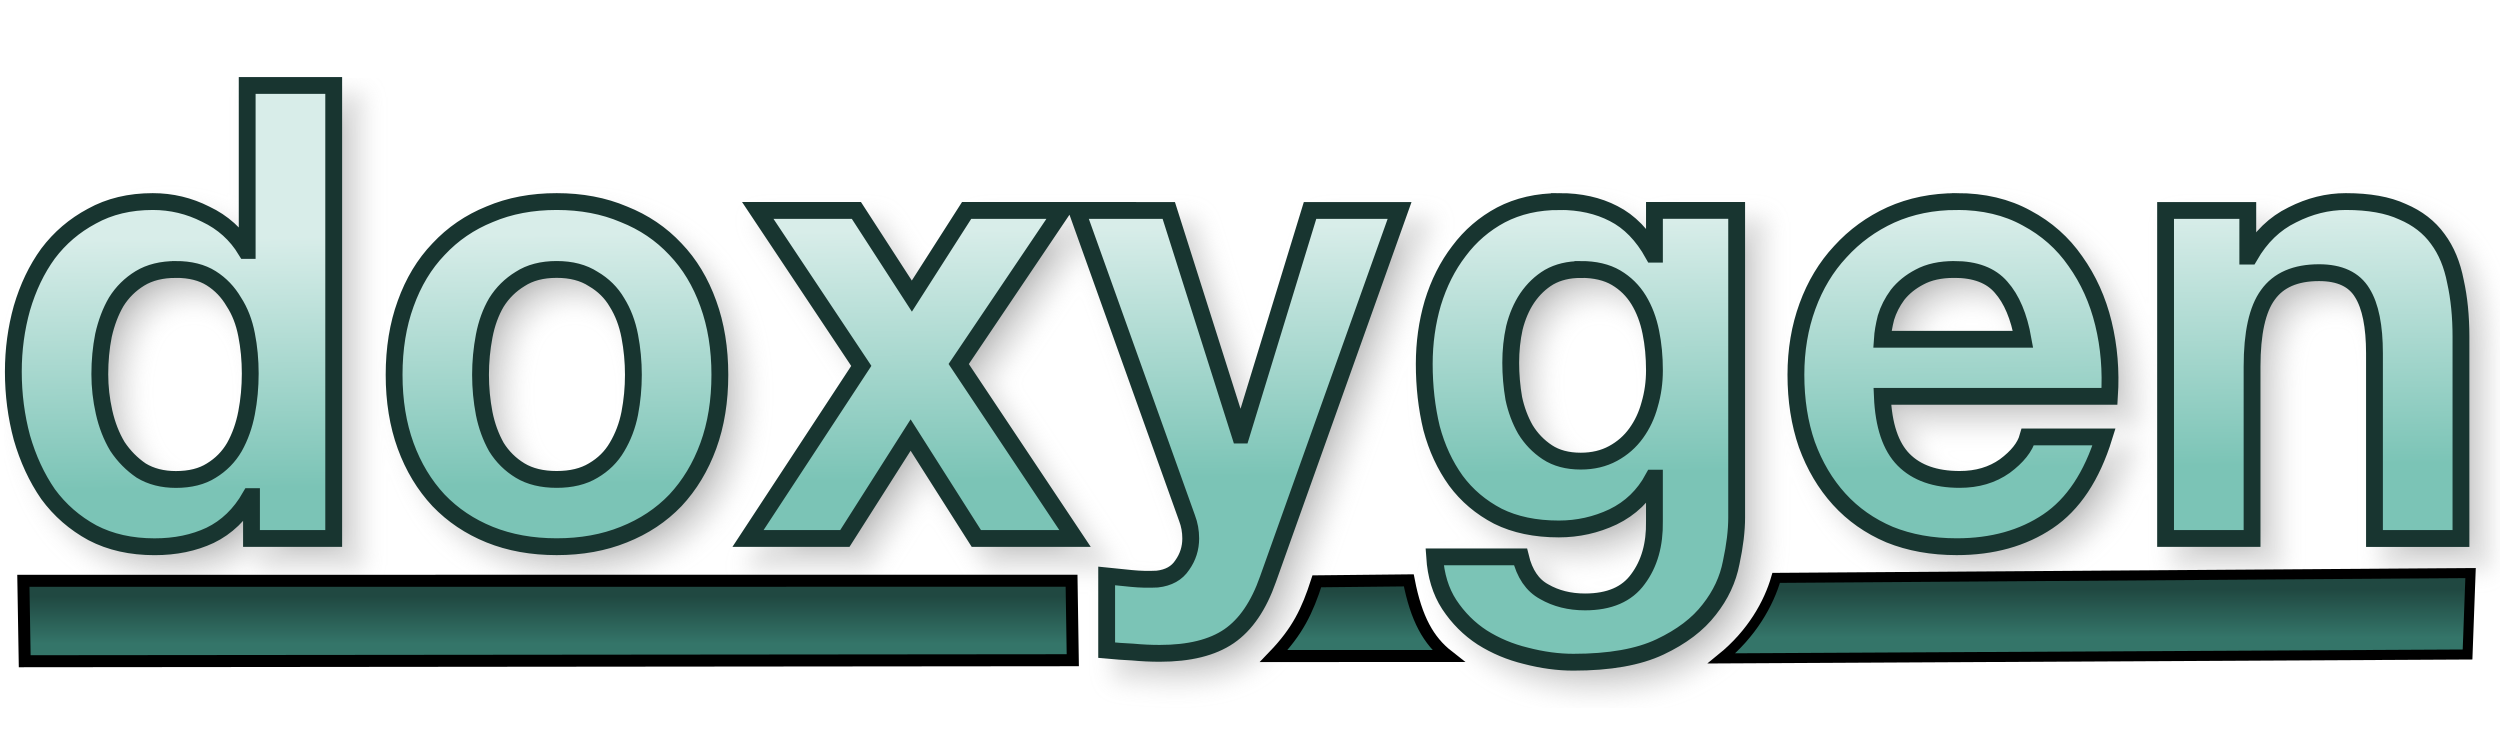
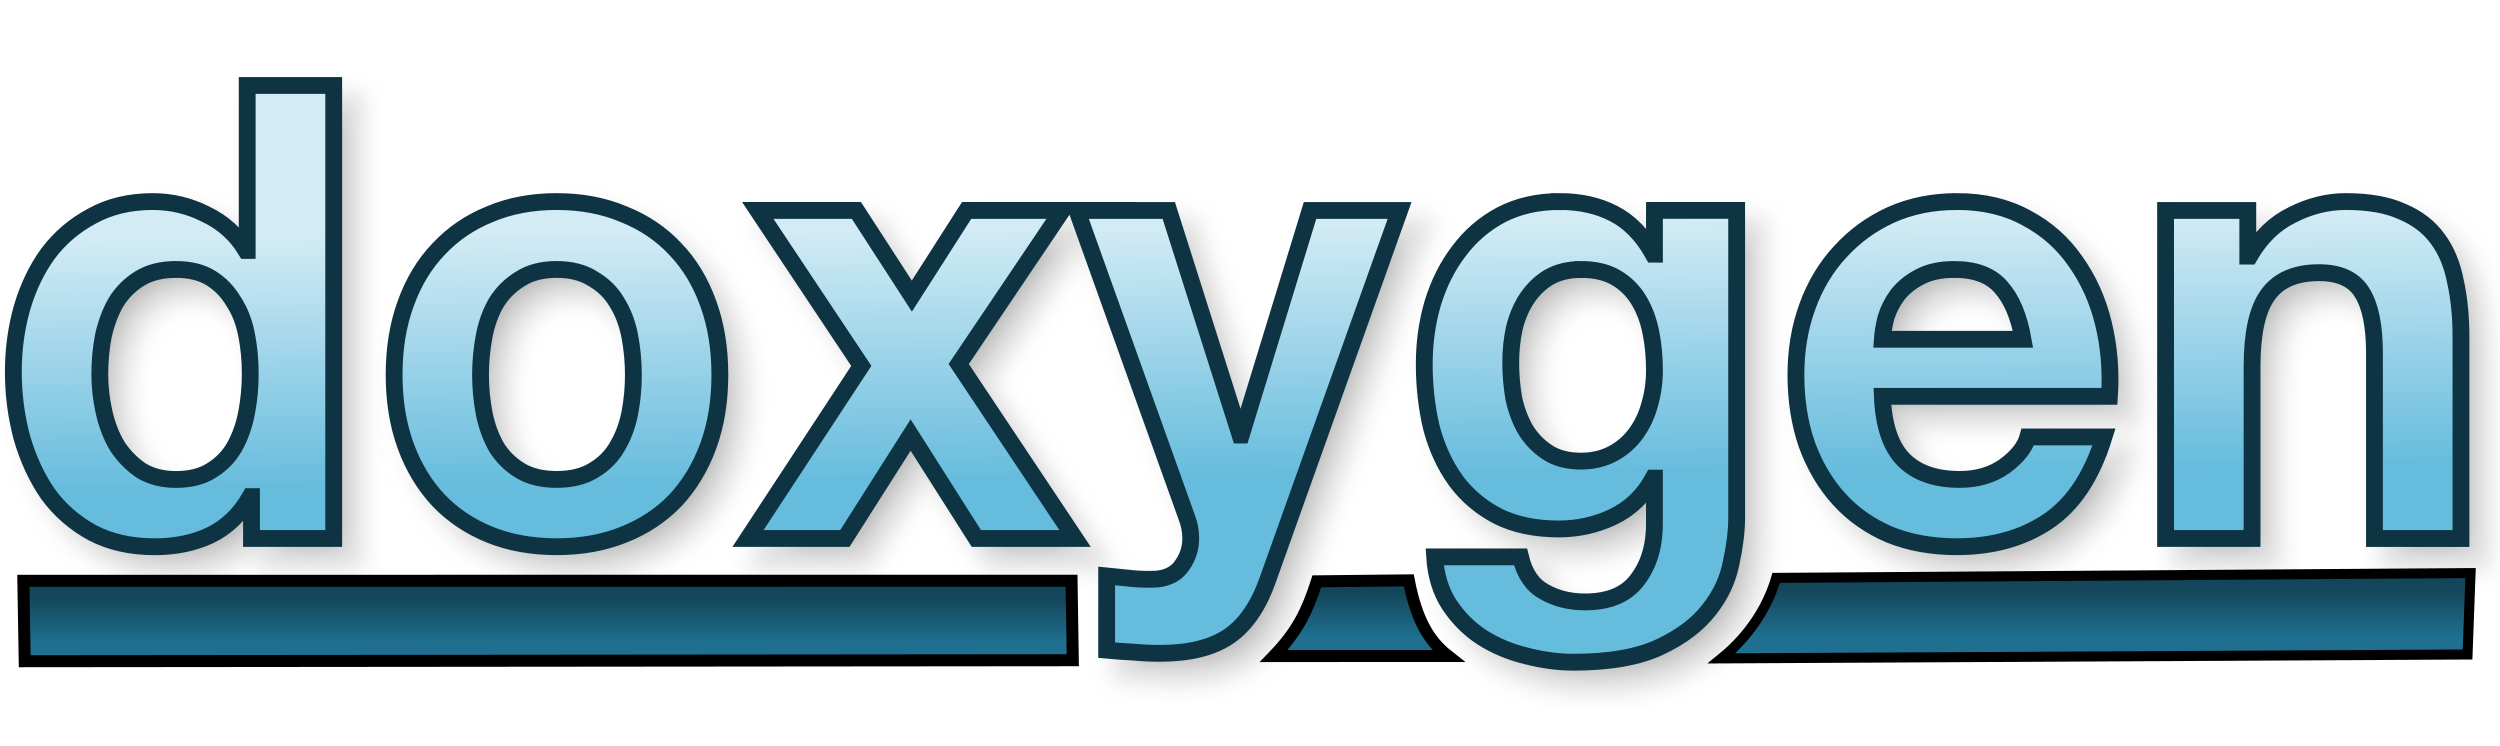
<svg xmlns="http://www.w3.org/2000/svg" xmlns:xlink="http://www.w3.org/1999/xlink" version="1.1" viewBox="0 0 104 31">
  <defs>
    <linearGradient id="a">
-       <stop stop-color="#204841" offset="0" />
-       <stop stop-color="#347569" offset="1" />
+       <stop stop-color="#13465A" offset="0" />
+       <stop stop-color="#1F7090" offset="1" />
    </linearGradient>
    <linearGradient id="d" x1="31.474" x2="31.474" y1="24.821" y2="26.773" gradientUnits="userSpaceOnUse" xlink:href="#a" />
    <linearGradient id="c" x1="31.474" x2="31.474" y1="24.821" y2="26.773" gradientTransform="matrix(.6816 0 0 1.0248 72.391 -.91809)" gradientUnits="userSpaceOnUse" xlink:href="#a" />
    <linearGradient id="b" x1="56.295" x2="56.295" y1="24.622" y2="26.574" gradientUnits="userSpaceOnUse" xlink:href="#a" />
    <linearGradient id="e" x1="49.067" x2="48.956" y1="19.719" y2="9.523" gradientTransform="matrix(.97968 0 0 1.0207 -.25579 -.25579)" gradientUnits="userSpaceOnUse">
-       <stop stop-color="#7BC4B6" offset="0" />
-       <stop stop-color="#D8EDE9" offset="1" />
+       <stop stop-color="#66BCDD" offset="0" />
+       <stop stop-color="#D2EBF5" offset="1" />
    </linearGradient>
    <filter id="f" x="-.011" y="-.045" width="1.021" height="1.091" color-interpolation-filters="sRGB">
      <feGaussianBlur stdDeviation="0.453" />
    </filter>
  </defs>
  <g>
    <path transform="translate(-2.5759 -27.848)" d="m13.609 32.203v6.863h-0.051c-0.405-0.669-0.963-1.171-1.672-1.506-0.692-0.352-1.428-0.527-2.205-0.527-0.963 0-1.807 0.203-2.533 0.607-0.726 0.387-1.334 0.906-1.824 1.557-0.473 0.651-0.835 1.409-1.088 2.272-0.236 0.845-0.355 1.724-0.355 2.639 0 0.95 0.119 1.864 0.355 2.744 0.253 0.88 0.615 1.663 1.088 2.35 0.49 0.669 1.107 1.207 1.85 1.611 0.743 0.387 1.604 0.58 2.584 0.58 0.861 0 1.631-0.158 2.307-0.475 0.692-0.334 1.25-0.872 1.672-1.611h0.051v1.742h3.42v-18.846zm12.875 4.83c-1.03 0-1.96 0.175-2.787 0.527-0.828 0.334-1.536 0.82-2.127 1.453-0.591 0.616-1.048 1.372-1.369 2.269-0.321 0.88-0.48 1.866-0.48 2.957s0.16 2.075 0.48 2.955c0.321 0.88 0.778 1.636 1.369 2.269 0.591 0.616 1.299 1.091 2.127 1.426 0.828 0.334 1.757 0.502 2.787 0.502 1.03 0 1.96-0.168 2.787-0.502 0.844-0.334 1.561-0.81 2.152-1.426 0.591-0.633 1.048-1.39 1.369-2.269 0.321-0.88 0.48-1.864 0.48-2.955s-0.16-2.077-0.48-2.957c-0.321-0.897-0.778-1.654-1.369-2.269-0.591-0.633-1.308-1.119-2.152-1.453-0.828-0.352-1.757-0.527-2.787-0.527zm41.715 0c-0.912 0-1.722 0.185-2.432 0.555-0.692 0.37-1.275 0.87-1.748 1.504-0.473 0.616-0.837 1.337-1.09 2.164-0.236 0.809-0.354 1.655-0.354 2.535 0 0.933 0.1 1.821 0.303 2.666 0.22 0.827 0.558 1.556 1.014 2.189 0.456 0.616 1.039 1.109 1.748 1.478 0.709 0.352 1.554 0.529 2.533 0.529 0.794 0 1.545-0.168 2.254-0.502 0.726-0.352 1.283-0.89 1.672-1.611h0.051v1.795c0.017 0.968-0.211 1.769-0.684 2.402-0.456 0.633-1.19 0.951-2.203 0.951-0.642 0-1.208-0.142-1.697-0.424-0.49-0.264-0.819-0.747-0.988-1.451h-3.572c0.051 0.774 0.253 1.435 0.607 1.98 0.372 0.563 0.829 1.019 1.369 1.371 0.557 0.352 1.166 0.607 1.824 0.766 0.676 0.176 1.333 0.266 1.975 0.266 1.503 0 2.703-0.212 3.598-0.635 0.895-0.422 1.58-0.941 2.053-1.557 0.473-0.598 0.777-1.249 0.912-1.953 0.152-0.704 0.227-1.329 0.227-1.875v-12.775h-3.42v1.822h-0.051c-0.439-0.792-0.988-1.355-1.647-1.69-0.642-0.334-1.393-0.502-2.254-0.502zm16.523 0c-0.996 0-1.909 0.185-2.736 0.555-0.811 0.37-1.512 0.88-2.103 1.531-0.591 0.633-1.046 1.39-1.367 2.269s-0.48 1.831-0.48 2.852c0 1.056 0.151 2.022 0.455 2.902 0.321 0.88 0.768 1.636 1.342 2.269 0.574 0.633 1.276 1.127 2.103 1.478 0.828 0.334 1.757 0.502 2.787 0.502 1.486 0 2.752-0.353 3.799-1.057 1.047-0.704 1.825-1.873 2.332-3.51h-3.168c-0.118 0.422-0.439 0.828-0.963 1.215-0.524 0.37-1.147 0.553-1.873 0.553-1.013 0-1.792-0.273-2.332-0.818-0.54-0.545-0.836-1.425-0.887-2.639h9.449c0.068-1.056-0.016-2.067-0.252-3.035-0.236-0.968-0.626-1.829-1.166-2.586-0.524-0.757-1.2-1.355-2.027-1.795-0.828-0.458-1.797-0.688-2.912-0.688zm16.189 0c-0.76 0-1.502 0.185-2.228 0.555-0.726 0.352-1.317 0.923-1.773 1.715h-0.076v-1.9h-3.42v13.646h3.598v-7.152c0-1.39 0.219-2.384 0.658-2.982 0.439-0.616 1.149-0.924 2.129-0.924 0.861 0 1.461 0.281 1.799 0.844 0.338 0.545 0.506 1.382 0.506 2.508v7.707h3.598v-8.393c0-0.845-0.076-1.611-0.229-2.297-0.135-0.704-0.38-1.292-0.734-1.768-0.355-0.493-0.844-0.873-1.469-1.137-0.608-0.282-1.395-0.422-2.357-0.422zm-66.063 0.369 4.307 6.467-4.713 7.18h4.029l2.736-4.303 2.734 4.303h4.106l-4.84-7.258 4.307-6.389h-3.977l-2.279 3.564-2.307-3.564zm13.275 0 4.584 12.803c0.101 0.264 0.152 0.545 0.152 0.844 0 0.405-0.117 0.775-0.354 1.109-0.22 0.334-0.566 0.527-1.039 0.58-0.355 0.018-0.71 0.01-1.065-0.025-0.355-0.035-0.701-0.07-1.039-0.105v3.088c0.372 0.035 0.735 0.061 1.09 0.078 0.372 0.035 0.744 0.053 1.115 0.053 1.233 0 2.194-0.238 2.887-0.713 0.692-0.475 1.233-1.266 1.621-2.375l5.473-15.336h-3.725l-2.861 9.344h-0.051l-2.965-9.344zm-37.48 2.455c0.591 0 1.082 0.123 1.471 0.369 0.388 0.246 0.699 0.572 0.936 0.977 0.253 0.387 0.432 0.845 0.533 1.373 0.101 0.51 0.152 1.048 0.152 1.611 0 0.563-0.051 1.107-0.152 1.635-0.101 0.528-0.271 1.004-0.508 1.426-0.236 0.405-0.556 0.73-0.961 0.977-0.388 0.246-0.88 0.369-1.471 0.369-0.557 0-1.038-0.123-1.443-0.369-0.388-0.264-0.718-0.597-0.988-1.002-0.253-0.422-0.438-0.898-0.557-1.426s-0.178-1.056-0.178-1.584c-1e-7 -0.563 0.051-1.099 0.152-1.609 0.118-0.528 0.295-0.996 0.531-1.4 0.253-0.405 0.583-0.73 0.988-0.977 0.405-0.246 0.903-0.369 1.494-0.369zm15.84 0c0.608 0 1.114 0.133 1.52 0.396 0.422 0.246 0.752 0.572 0.988 0.977 0.253 0.405 0.43 0.871 0.531 1.398 0.101 0.528 0.152 1.066 0.152 1.611 0 0.545-0.051 1.081-0.152 1.609-0.101 0.51-0.278 0.976-0.531 1.398-0.236 0.405-0.566 0.73-0.988 0.977-0.405 0.246-0.912 0.369-1.52 0.369-0.608 0-1.114-0.123-1.52-0.369s-0.735-0.572-0.988-0.977c-0.236-0.422-0.406-0.888-0.508-1.398-0.101-0.528-0.152-1.064-0.152-1.609 0-0.545 0.051-1.083 0.152-1.611 0.101-0.528 0.271-0.994 0.508-1.398 0.253-0.405 0.583-0.73 0.988-0.977 0.405-0.264 0.912-0.396 1.52-0.396zm42.602 0c0.591 0 1.08 0.115 1.469 0.344 0.388 0.229 0.701 0.537 0.938 0.924 0.236 0.387 0.406 0.835 0.508 1.346 0.101 0.493 0.15 1.021 0.15 1.584 0 0.493-0.066 0.968-0.201 1.426-0.118 0.44-0.305 0.836-0.559 1.188-0.253 0.352-0.574 0.633-0.963 0.844-0.388 0.211-0.835 0.318-1.342 0.318-0.557 0-1.021-0.125-1.393-0.371-0.372-0.246-0.676-0.562-0.912-0.949-0.22-0.387-0.381-0.818-0.482-1.293-0.084-0.493-0.127-0.986-0.127-1.478 0-0.51 0.051-0.994 0.152-1.451 0.118-0.475 0.297-0.89 0.533-1.242 0.253-0.37 0.557-0.66 0.912-0.871 0.372-0.211 0.81-0.316 1.316-0.316zm15.535 0c0.878 0 1.529 0.248 1.951 0.74 0.439 0.493 0.743 1.214 0.912 2.164h-5.854c0.017-0.264 0.068-0.564 0.152-0.898 0.101-0.334 0.263-0.65 0.482-0.949 0.236-0.299 0.541-0.547 0.912-0.74 0.388-0.211 0.869-0.316 1.443-0.316z" filter="url(#f)" opacity=".3" stroke="#969696" />
    <path d="m0.972 24.161 43.605-0.002 0.051 3.306-43.6 0.042z" fill="url(#d)" stroke="#000" stroke-width=".5" />
-     <path d="m10.283 3.555v6.863h-0.051c-0.405-0.669-0.963-1.171-1.672-1.506-0.692-0.352-1.428-0.527-2.205-0.527-0.963 0-1.807 0.203-2.533 0.607-0.726 0.387-1.334 0.906-1.824 1.557-0.473 0.651-0.835 1.409-1.088 2.272-0.236 0.845-0.355 1.724-0.355 2.639 0 0.95 0.119 1.864 0.355 2.744 0.253 0.88 0.615 1.663 1.088 2.35 0.49 0.669 1.107 1.207 1.85 1.611 0.743 0.387 1.604 0.58 2.584 0.58 0.861 0 1.631-0.158 2.307-0.475 0.692-0.334 1.25-0.872 1.672-1.611h0.051v1.742h3.42v-18.846zm12.875 4.83c-1.03 0-1.96 0.175-2.787 0.527-0.828 0.334-1.536 0.82-2.127 1.453-0.591 0.616-1.048 1.372-1.369 2.269-0.321 0.88-0.48 1.866-0.48 2.957s0.16 2.075 0.48 2.955c0.321 0.88 0.778 1.636 1.369 2.269 0.591 0.616 1.299 1.091 2.127 1.426 0.828 0.334 1.757 0.502 2.787 0.502 1.03 0 1.96-0.168 2.787-0.502 0.844-0.334 1.561-0.81 2.152-1.426 0.591-0.633 1.048-1.39 1.369-2.269 0.321-0.88 0.48-1.864 0.48-2.955s-0.16-2.077-0.48-2.957c-0.321-0.897-0.778-1.654-1.369-2.269-0.591-0.633-1.308-1.119-2.152-1.453-0.828-0.352-1.757-0.527-2.787-0.527zm41.715 0c-0.912 0-1.722 0.185-2.432 0.555-0.692 0.37-1.275 0.87-1.748 1.504-0.473 0.616-0.837 1.337-1.09 2.164-0.236 0.809-0.354 1.655-0.354 2.535 0 0.933 0.1 1.821 0.303 2.666 0.22 0.827 0.558 1.556 1.014 2.189 0.456 0.616 1.039 1.109 1.748 1.478 0.709 0.352 1.554 0.529 2.533 0.529 0.794 0 1.545-0.168 2.254-0.502 0.726-0.352 1.283-0.89 1.672-1.611h0.051v1.795c0.017 0.968-0.211 1.769-0.684 2.402-0.456 0.633-1.19 0.951-2.203 0.951-0.642 0-1.208-0.142-1.697-0.424-0.49-0.264-0.819-0.747-0.988-1.451h-3.572c0.051 0.774 0.253 1.435 0.607 1.98 0.372 0.563 0.829 1.019 1.369 1.371 0.557 0.352 1.166 0.607 1.824 0.766 0.676 0.176 1.333 0.266 1.975 0.266 1.503 0 2.703-0.212 3.598-0.635 0.895-0.422 1.58-0.941 2.053-1.557 0.473-0.598 0.777-1.249 0.912-1.953 0.152-0.704 0.227-1.329 0.227-1.875v-12.775h-3.42v1.822h-0.051c-0.439-0.792-0.988-1.355-1.647-1.69-0.642-0.334-1.393-0.502-2.254-0.502zm16.523 0c-0.996 0-1.909 0.185-2.736 0.555-0.811 0.37-1.512 0.88-2.103 1.531-0.591 0.633-1.046 1.39-1.367 2.269s-0.48 1.831-0.48 2.852c0 1.056 0.151 2.022 0.455 2.902 0.321 0.88 0.768 1.636 1.342 2.269 0.574 0.633 1.276 1.127 2.103 1.478 0.828 0.334 1.757 0.502 2.787 0.502 1.486 0 2.752-0.353 3.799-1.057 1.047-0.704 1.825-1.873 2.332-3.51h-3.168c-0.118 0.422-0.439 0.828-0.963 1.215-0.524 0.37-1.147 0.553-1.873 0.553-1.013 0-1.792-0.273-2.332-0.818-0.54-0.545-0.836-1.425-0.887-2.639h9.449c0.068-1.056-0.016-2.067-0.252-3.035-0.236-0.968-0.626-1.829-1.166-2.586-0.524-0.757-1.2-1.355-2.027-1.795-0.828-0.458-1.797-0.688-2.912-0.688zm16.189 0c-0.76 0-1.502 0.185-2.228 0.555-0.726 0.352-1.317 0.923-1.773 1.715h-0.076v-1.9h-3.42v13.646h3.598v-7.152c0-1.39 0.219-2.384 0.658-2.982 0.439-0.616 1.149-0.924 2.129-0.924 0.861 0 1.461 0.281 1.799 0.844 0.338 0.545 0.506 1.382 0.506 2.508v7.707h3.598v-8.393c0-0.845-0.076-1.611-0.229-2.297-0.135-0.704-0.38-1.292-0.734-1.768-0.355-0.493-0.844-0.873-1.469-1.137-0.608-0.282-1.395-0.422-2.357-0.422zm-66.062 0.369 4.307 6.467-4.713 7.18h4.029l2.736-4.303 2.734 4.303h4.106l-4.84-7.258 4.307-6.389h-3.977l-2.279 3.564-2.307-3.564zm13.275 0 4.584 12.803c0.101 0.264 0.152 0.545 0.152 0.844 0 0.405-0.117 0.775-0.354 1.109-0.22 0.334-0.566 0.527-1.039 0.58-0.355 0.018-0.71 0.01-1.065-0.025-0.355-0.035-0.701-0.07-1.039-0.105v3.088c0.372 0.035 0.735 0.061 1.09 0.078 0.372 0.035 0.744 0.053 1.115 0.053 1.233 0 2.194-0.238 2.887-0.713 0.692-0.475 1.233-1.266 1.621-2.375l5.473-15.336h-3.725l-2.861 9.344h-0.051l-2.965-9.344zm-37.48 2.455c0.591 0 1.082 0.123 1.471 0.369s0.699 0.572 0.936 0.977c0.253 0.387 0.432 0.845 0.533 1.373 0.101 0.51 0.152 1.048 0.152 1.611 0 0.563-0.051 1.107-0.152 1.635-0.101 0.528-0.271 1.004-0.508 1.426-0.236 0.405-0.556 0.73-0.961 0.977-0.388 0.246-0.88 0.369-1.471 0.369-0.557 0-1.038-0.123-1.443-0.369-0.388-0.264-0.718-0.597-0.988-1.002-0.253-0.422-0.438-0.898-0.557-1.426s-0.178-1.056-0.178-1.584c-1e-7 -0.563 0.051-1.099 0.152-1.609 0.118-0.528 0.295-0.996 0.531-1.4 0.253-0.405 0.583-0.73 0.988-0.977 0.405-0.246 0.903-0.369 1.494-0.369zm15.84 0c0.608 0 1.114 0.133 1.52 0.396 0.422 0.246 0.752 0.572 0.988 0.977 0.253 0.405 0.43 0.871 0.531 1.398 0.101 0.528 0.152 1.066 0.152 1.611 0 0.545-0.051 1.081-0.152 1.609-0.101 0.51-0.278 0.976-0.531 1.398-0.236 0.405-0.566 0.73-0.988 0.977-0.405 0.246-0.912 0.369-1.52 0.369-0.608 0-1.114-0.123-1.52-0.369s-0.735-0.572-0.988-0.977c-0.236-0.422-0.406-0.888-0.508-1.398-0.101-0.528-0.152-1.064-0.152-1.609 0-0.545 0.051-1.083 0.152-1.611 0.101-0.528 0.271-0.994 0.508-1.398 0.253-0.405 0.583-0.73 0.988-0.977 0.405-0.264 0.912-0.396 1.52-0.396zm42.602 0c0.591 0 1.08 0.115 1.469 0.344 0.388 0.229 0.701 0.537 0.938 0.924 0.236 0.387 0.406 0.835 0.508 1.346 0.101 0.493 0.15 1.021 0.15 1.584 0 0.493-0.066 0.968-0.201 1.426-0.118 0.44-0.305 0.836-0.559 1.188-0.253 0.352-0.574 0.633-0.963 0.844-0.388 0.211-0.835 0.318-1.342 0.318-0.557 0-1.021-0.125-1.393-0.371-0.372-0.246-0.676-0.562-0.912-0.949-0.22-0.387-0.381-0.818-0.482-1.293-0.084-0.493-0.127-0.986-0.127-1.478 0-0.51 0.051-0.994 0.152-1.451 0.118-0.475 0.297-0.89 0.533-1.242 0.253-0.37 0.557-0.66 0.912-0.871 0.372-0.211 0.81-0.316 1.316-0.316zm15.535 0c0.878 0 1.529 0.248 1.951 0.74 0.439 0.493 0.743 1.214 0.912 2.164h-5.854c0.017-0.264 0.068-0.564 0.152-0.898 0.101-0.334 0.263-0.65 0.482-0.949 0.236-0.299 0.541-0.547 0.912-0.74 0.388-0.211 0.869-0.316 1.443-0.316z" fill="url(#e)" stroke="#183530" stroke-width=".7" />
+     <path d="m10.283 3.555v6.863h-0.051c-0.405-0.669-0.963-1.171-1.672-1.506-0.692-0.352-1.428-0.527-2.205-0.527-0.963 0-1.807 0.203-2.533 0.607-0.726 0.387-1.334 0.906-1.824 1.557-0.473 0.651-0.835 1.409-1.088 2.272-0.236 0.845-0.355 1.724-0.355 2.639 0 0.95 0.119 1.864 0.355 2.744 0.253 0.88 0.615 1.663 1.088 2.35 0.49 0.669 1.107 1.207 1.85 1.611 0.743 0.387 1.604 0.58 2.584 0.58 0.861 0 1.631-0.158 2.307-0.475 0.692-0.334 1.25-0.872 1.672-1.611h0.051v1.742h3.42v-18.846zm12.875 4.83c-1.03 0-1.96 0.175-2.787 0.527-0.828 0.334-1.536 0.82-2.127 1.453-0.591 0.616-1.048 1.372-1.369 2.269-0.321 0.88-0.48 1.866-0.48 2.957s0.16 2.075 0.48 2.955c0.321 0.88 0.778 1.636 1.369 2.269 0.591 0.616 1.299 1.091 2.127 1.426 0.828 0.334 1.757 0.502 2.787 0.502 1.03 0 1.96-0.168 2.787-0.502 0.844-0.334 1.561-0.81 2.152-1.426 0.591-0.633 1.048-1.39 1.369-2.269 0.321-0.88 0.48-1.864 0.48-2.955s-0.16-2.077-0.48-2.957c-0.321-0.897-0.778-1.654-1.369-2.269-0.591-0.633-1.308-1.119-2.152-1.453-0.828-0.352-1.757-0.527-2.787-0.527zm41.715 0c-0.912 0-1.722 0.185-2.432 0.555-0.692 0.37-1.275 0.87-1.748 1.504-0.473 0.616-0.837 1.337-1.09 2.164-0.236 0.809-0.354 1.655-0.354 2.535 0 0.933 0.1 1.821 0.303 2.666 0.22 0.827 0.558 1.556 1.014 2.189 0.456 0.616 1.039 1.109 1.748 1.478 0.709 0.352 1.554 0.529 2.533 0.529 0.794 0 1.545-0.168 2.254-0.502 0.726-0.352 1.283-0.89 1.672-1.611h0.051v1.795c0.017 0.968-0.211 1.769-0.684 2.402-0.456 0.633-1.19 0.951-2.203 0.951-0.642 0-1.208-0.142-1.697-0.424-0.49-0.264-0.819-0.747-0.988-1.451h-3.572c0.051 0.774 0.253 1.435 0.607 1.98 0.372 0.563 0.829 1.019 1.369 1.371 0.557 0.352 1.166 0.607 1.824 0.766 0.676 0.176 1.333 0.266 1.975 0.266 1.503 0 2.703-0.212 3.598-0.635 0.895-0.422 1.58-0.941 2.053-1.557 0.473-0.598 0.777-1.249 0.912-1.953 0.152-0.704 0.227-1.329 0.227-1.875v-12.775h-3.42v1.822h-0.051c-0.439-0.792-0.988-1.355-1.647-1.69-0.642-0.334-1.393-0.502-2.254-0.502zm16.523 0c-0.996 0-1.909 0.185-2.736 0.555-0.811 0.37-1.512 0.88-2.103 1.531-0.591 0.633-1.046 1.39-1.367 2.269s-0.48 1.831-0.48 2.852c0 1.056 0.151 2.022 0.455 2.902 0.321 0.88 0.768 1.636 1.342 2.269 0.574 0.633 1.276 1.127 2.103 1.478 0.828 0.334 1.757 0.502 2.787 0.502 1.486 0 2.752-0.353 3.799-1.057 1.047-0.704 1.825-1.873 2.332-3.51h-3.168c-0.118 0.422-0.439 0.828-0.963 1.215-0.524 0.37-1.147 0.553-1.873 0.553-1.013 0-1.792-0.273-2.332-0.818-0.54-0.545-0.836-1.425-0.887-2.639h9.449c0.068-1.056-0.016-2.067-0.252-3.035-0.236-0.968-0.626-1.829-1.166-2.586-0.524-0.757-1.2-1.355-2.027-1.795-0.828-0.458-1.797-0.688-2.912-0.688zm16.189 0c-0.76 0-1.502 0.185-2.228 0.555-0.726 0.352-1.317 0.923-1.773 1.715h-0.076v-1.9h-3.42v13.646h3.598v-7.152c0-1.39 0.219-2.384 0.658-2.982 0.439-0.616 1.149-0.924 2.129-0.924 0.861 0 1.461 0.281 1.799 0.844 0.338 0.545 0.506 1.382 0.506 2.508v7.707h3.598v-8.393c0-0.845-0.076-1.611-0.229-2.297-0.135-0.704-0.38-1.292-0.734-1.768-0.355-0.493-0.844-0.873-1.469-1.137-0.608-0.282-1.395-0.422-2.357-0.422zm-66.062 0.369 4.307 6.467-4.713 7.18h4.029l2.736-4.303 2.734 4.303h4.106l-4.84-7.258 4.307-6.389h-3.977l-2.279 3.564-2.307-3.564zm13.275 0 4.584 12.803c0.101 0.264 0.152 0.545 0.152 0.844 0 0.405-0.117 0.775-0.354 1.109-0.22 0.334-0.566 0.527-1.039 0.58-0.355 0.018-0.71 0.01-1.065-0.025-0.355-0.035-0.701-0.07-1.039-0.105v3.088c0.372 0.035 0.735 0.061 1.09 0.078 0.372 0.035 0.744 0.053 1.115 0.053 1.233 0 2.194-0.238 2.887-0.713 0.692-0.475 1.233-1.266 1.621-2.375l5.473-15.336h-3.725l-2.861 9.344h-0.051l-2.965-9.344zm-37.48 2.455c0.591 0 1.082 0.123 1.471 0.369s0.699 0.572 0.936 0.977c0.253 0.387 0.432 0.845 0.533 1.373 0.101 0.51 0.152 1.048 0.152 1.611 0 0.563-0.051 1.107-0.152 1.635-0.101 0.528-0.271 1.004-0.508 1.426-0.236 0.405-0.556 0.73-0.961 0.977-0.388 0.246-0.88 0.369-1.471 0.369-0.557 0-1.038-0.123-1.443-0.369-0.388-0.264-0.718-0.597-0.988-1.002-0.253-0.422-0.438-0.898-0.557-1.426s-0.178-1.056-0.178-1.584c-1e-7 -0.563 0.051-1.099 0.152-1.609 0.118-0.528 0.295-0.996 0.531-1.4 0.253-0.405 0.583-0.73 0.988-0.977 0.405-0.246 0.903-0.369 1.494-0.369zm15.84 0c0.608 0 1.114 0.133 1.52 0.396 0.422 0.246 0.752 0.572 0.988 0.977 0.253 0.405 0.43 0.871 0.531 1.398 0.101 0.528 0.152 1.066 0.152 1.611 0 0.545-0.051 1.081-0.152 1.609-0.101 0.51-0.278 0.976-0.531 1.398-0.236 0.405-0.566 0.73-0.988 0.977-0.405 0.246-0.912 0.369-1.52 0.369-0.608 0-1.114-0.123-1.52-0.369s-0.735-0.572-0.988-0.977c-0.236-0.422-0.406-0.888-0.508-1.398-0.101-0.528-0.152-1.064-0.152-1.609 0-0.545 0.051-1.083 0.152-1.611 0.101-0.528 0.271-0.994 0.508-1.398 0.253-0.405 0.583-0.73 0.988-0.977 0.405-0.264 0.912-0.396 1.52-0.396zm42.602 0c0.591 0 1.08 0.115 1.469 0.344 0.388 0.229 0.701 0.537 0.938 0.924 0.236 0.387 0.406 0.835 0.508 1.346 0.101 0.493 0.15 1.021 0.15 1.584 0 0.493-0.066 0.968-0.201 1.426-0.118 0.44-0.305 0.836-0.559 1.188-0.253 0.352-0.574 0.633-0.963 0.844-0.388 0.211-0.835 0.318-1.342 0.318-0.557 0-1.021-0.125-1.393-0.371-0.372-0.246-0.676-0.562-0.912-0.949-0.22-0.387-0.381-0.818-0.482-1.293-0.084-0.493-0.127-0.986-0.127-1.478 0-0.51 0.051-0.994 0.152-1.451 0.118-0.475 0.297-0.89 0.533-1.242 0.253-0.37 0.557-0.66 0.912-0.871 0.372-0.211 0.81-0.316 1.316-0.316zm15.535 0c0.878 0 1.529 0.248 1.951 0.74 0.439 0.493 0.743 1.214 0.912 2.164h-5.854c0.017-0.264 0.068-0.564 0.152-0.898 0.101-0.334 0.263-0.65 0.482-0.949 0.236-0.299 0.541-0.547 0.912-0.74 0.388-0.211 0.869-0.316 1.443-0.316z" fill="url(#e)" stroke="#0E3444" stroke-width=".7" />
    <path d="m52.988 27.291c0.996-1.036 1.394-1.873 1.793-3.108l3.825-0.04c0.311 1.61 0.824 2.514 1.633 3.147z" fill="url(#b)" stroke="#000" stroke-width=".5" />
    <path d="m73.89 24.04 28.885-0.201-0.125 3.388-31.033 0.162c1.262-1.023 1.966-2.286 2.272-3.349z" fill="url(#c)" stroke="#000" stroke-width=".418" />
  </g>
</svg>
